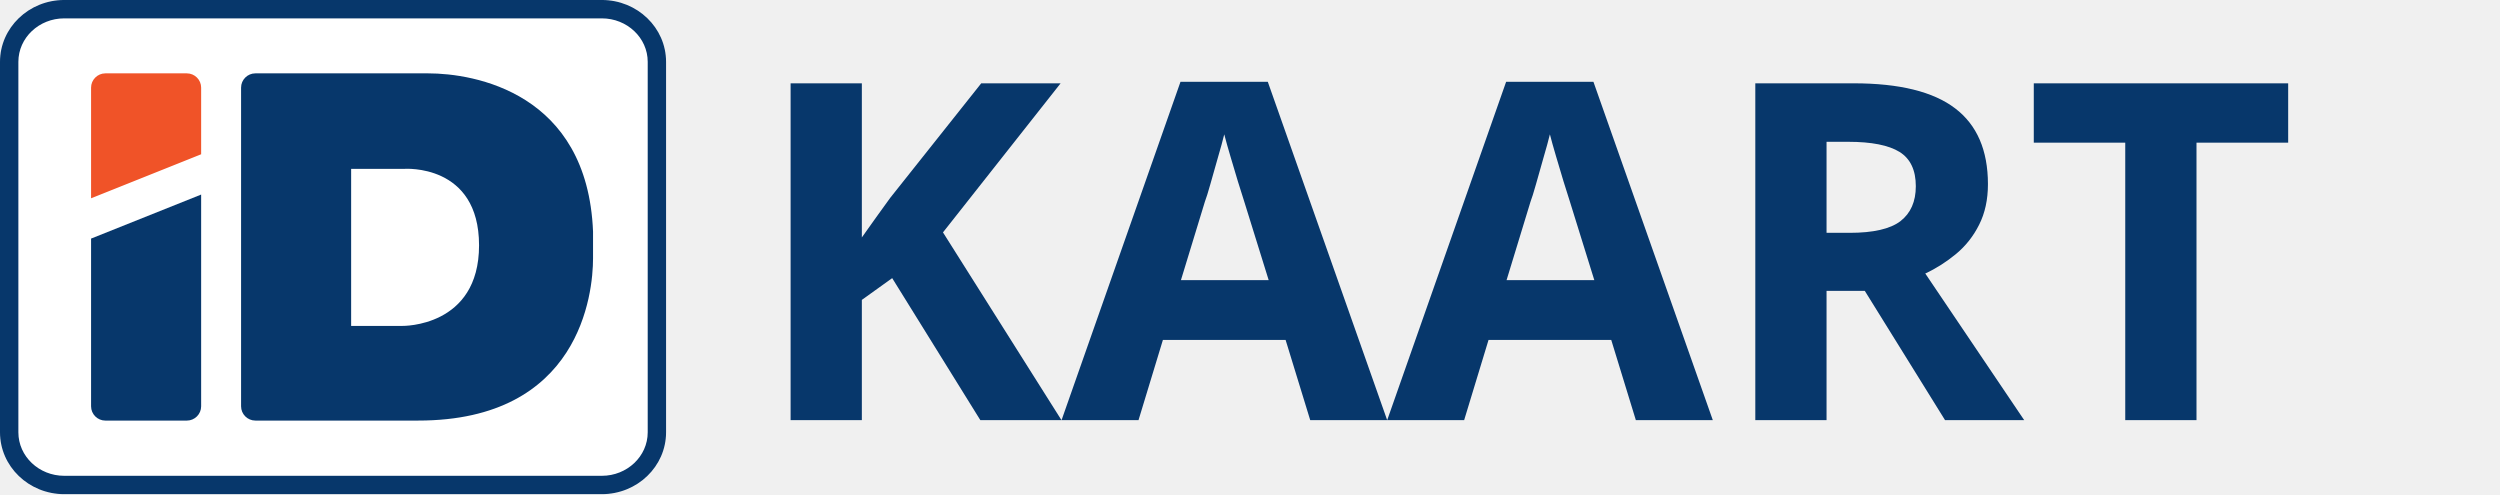
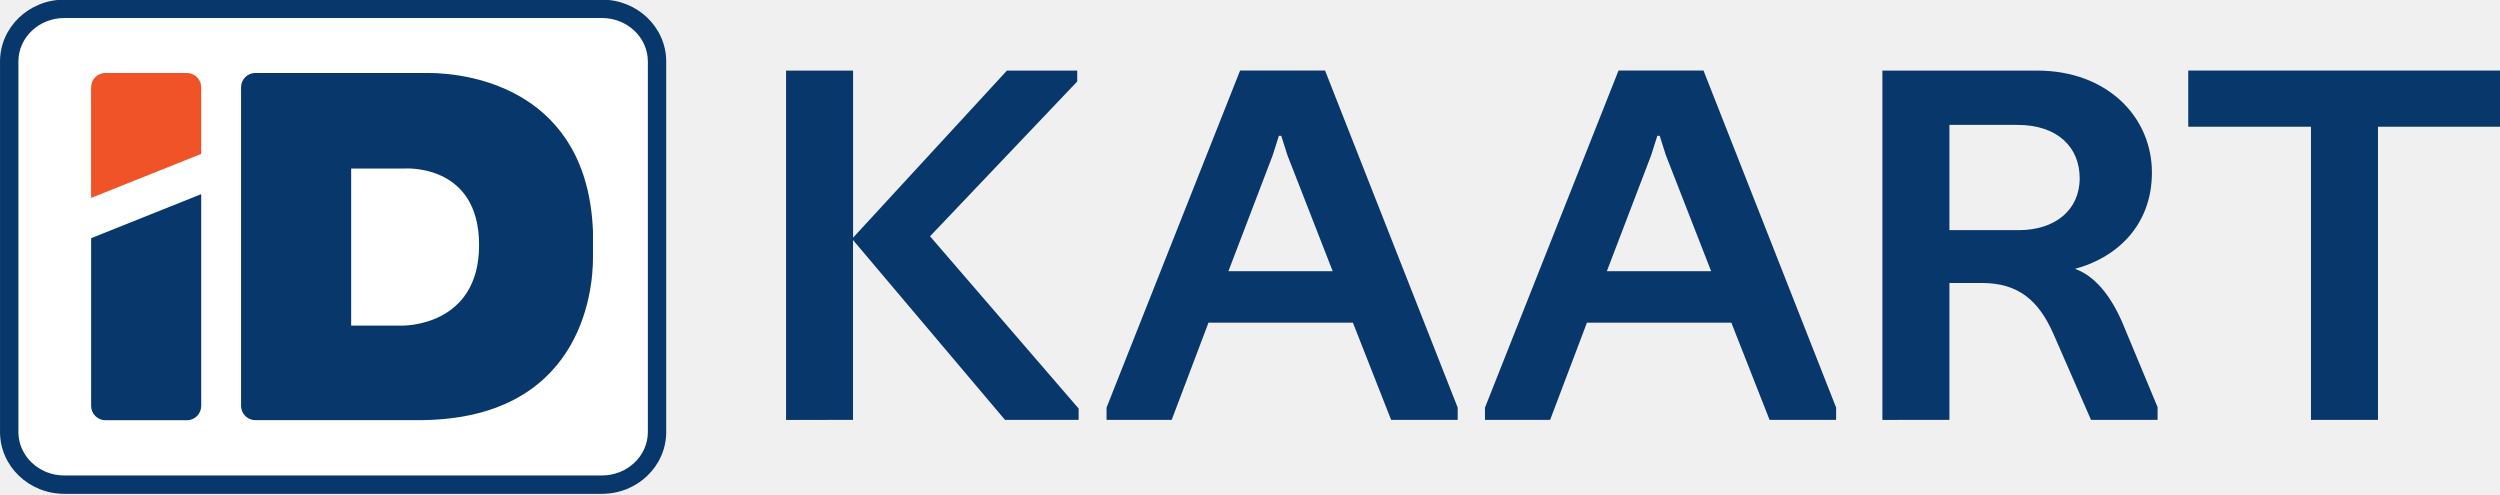
- <svg xmlns="http://www.w3.org/2000/svg" width="62.674mm" height="12.389mm" version="1.1" viewBox="0 0 62.674 12.389">
-   <g transform="translate(-7.9724 -14.316)">
-     <g transform="matrix(.35278 0 0 -.35278 2.2694 29.825)" opacity=".97">
+ <svg xmlns="http://www.w3.org/2000/svg" width="62.67mm" height="12.39mm" version="1.1" viewBox="0 0 62.67 12.39">
+   <g transform="translate(-7.972 -14.32)">
+     <g transform="matrix(.3528 0 0 -.3528 2.269 29.82)" opacity=".97">
      <g transform="scale(.1)">
-         <g>
-           <path d="m589.36 439.63h-382.06c-25.172 0-45.641-19.711-45.641-43.934v-263.32c0-24.223 20.469-43.922 45.641-43.922h382.06c25.172 0 45.629 19.699 45.629 43.922v263.32c0 24.223-20.457 43.934-45.629 43.934" fill="#fff" />
-           <path d="m447.62 208.02h-36.43v111.61h37.758s53.141 3.969 53.141-54.352c0-58.32-54.469-57.257-54.469-57.257m18.289 179.47h-122.78c-5.582 0-10.153-4.558-10.153-10.14v-226.45c0-5.59 4.571-10.149 10.153-10.149h115.72c115.06 0 124.24 90.328 124.24 115.25v19.09c-3.981 98.879-84.57 112.4-117.18 112.4" fill="#003167" />
-           <path d="m304.6 330v47.34c0 5.578-4.57 10.148-10.152 10.148h-57.93c-5.57 0-10.14-4.57-10.14-10.148v-78.621" fill="#f04e22" />
-           <path d="m226.38 270.08v-119.19c0-5.578 4.566-10.149 10.148-10.149h57.93c5.57 0 10.141 4.571 10.141 10.149v150.48" fill="#003167" />
-           <path d="m589.36 439.63h-382.06c-25.172 0-45.641-19.711-45.641-43.934v-263.32c0-24.223 20.469-43.922 45.641-43.922h382.06c25.172 0 45.629 19.699 45.629 43.922v263.32c0 24.223-20.457 43.934-45.629 43.934m0-13.063c17.961 0 32.582-13.847 32.582-30.871v-263.32c0-17.024-14.621-30.871-32.582-30.871h-382.06c-17.973 0-32.582 13.847-32.582 30.871v263.32c0 17.024 14.609 30.871 32.582 30.871h382.06" fill="#003167" />
-         </g>
+         <path d="m589.4 439.6h-382.1c-25.17 0-45.64-19.71-45.64-43.93v-263.3c0-24.22 20.47-43.92 45.64-43.92h382.1c25.17 0 45.63 19.7 45.63 43.92v263.3c0 24.22-20.46 43.93-45.63 43.93" fill="#fff" />
+         <path d="m447.6 208h-36.43v111.6h37.76s53.14 3.969 53.14-54.35c0-58.32-54.47-57.26-54.47-57.26m18.29 179.5h-122.8c-5.582 0-10.15-4.558-10.15-10.14v-226.4c0-5.59 4.571-10.15 10.15-10.15h115.7c115.1 0 124.2 90.33 124.2 115.2v19.09c-3.981 98.88-84.57 112.4-117.2 112.4" fill="#003167" />
+         <path d="m304.6 330v47.34c0 5.578-4.57 10.15-10.15 10.15h-57.93c-5.57 0-10.14-4.57-10.14-10.15v-78.62" fill="#f04e22" />
+         <path d="m226.4 270.1v-119.2c0-5.578 4.566-10.15 10.15-10.15h57.93c5.57 0 10.14 4.571 10.14 10.15v150.5" fill="#003167" />
+         <path d="m589.4 439.6h-382.1c-25.17 0-45.64-19.71-45.64-43.93v-263.3c0-24.22 20.47-43.92 45.64-43.92h382.1c25.17 0 45.63 19.7 45.63 43.92v263.3c0 24.22-20.46 43.93-45.63 43.93m0-13.06c17.96 0 32.58-13.85 32.58-30.87v-263.3c0-17.02-14.62-30.87-32.58-30.87h-382.1c-17.97 0-32.58 13.85-32.58 30.87v263.3c0 17.02 14.61 30.87 32.58 30.87h382.1" fill="#003167" />
        <g transform="scale(10)">
-           <text transform="matrix(1 0 0 -1 69.333 14.104)" fill="#003167" font-family="Aino" font-size="33.538px" font-weight="bold">
-             <tspan x="0 24.684 51.581 77.909 101.687" y="0">KAART</tspan>
-           </text>
+           <g transform="matrix(1 0 0 -1 69.33 14.1)" fill="#003167" aria-label="KAART">
+             <path d="m7.445 0v-12.78l10.8 12.78h5.232v-0.805l-10.56-12.24 10.46-11v-0.771h-4.997l-10.93 11.87v-11.87h-4.762v24.82z" />
+             <path d="m25.46-0.872v0.872h4.628l2.616-6.909h10.26l2.717 6.909h4.729v-0.872l-9.424-23.95h-6.037zm11.81-17.94 0.436-1.375h0.168l0.436 1.375 3.22 8.25h-7.412z" />
+             <path d="m52.35-0.872v0.872h4.628l2.616-6.909h10.26l2.717 6.909h4.729v-0.872l-9.424-23.95h-6.037zm11.81-17.94 0.436-1.375h0.168l0.436 1.375 3.22 8.25h-7.412z" />
+             <path d="m85.35 0v-9.726h2.314c2.582 0 4.025 1.241 5.064 3.589l2.683 6.137h4.729v-0.905l-2.515-6.037c-0.838-1.912-1.945-3.287-3.354-3.79 2.918-0.771 5.467-3.052 5.467-6.842 0-3.957-3.186-7.244-8.15-7.244h-11v24.82zm4.829-20.96c2.884 0 4.427 1.61 4.427 3.79 0 2.281-1.778 3.689-4.326 3.689h-4.93v-7.479z" />
+             <path d="m115.8 0v-20.83h8.72v-3.991h-22.2v3.991h8.72v20.83z" />
+           </g>
        </g>
      </g>
    </g>
  </g>
</svg>
